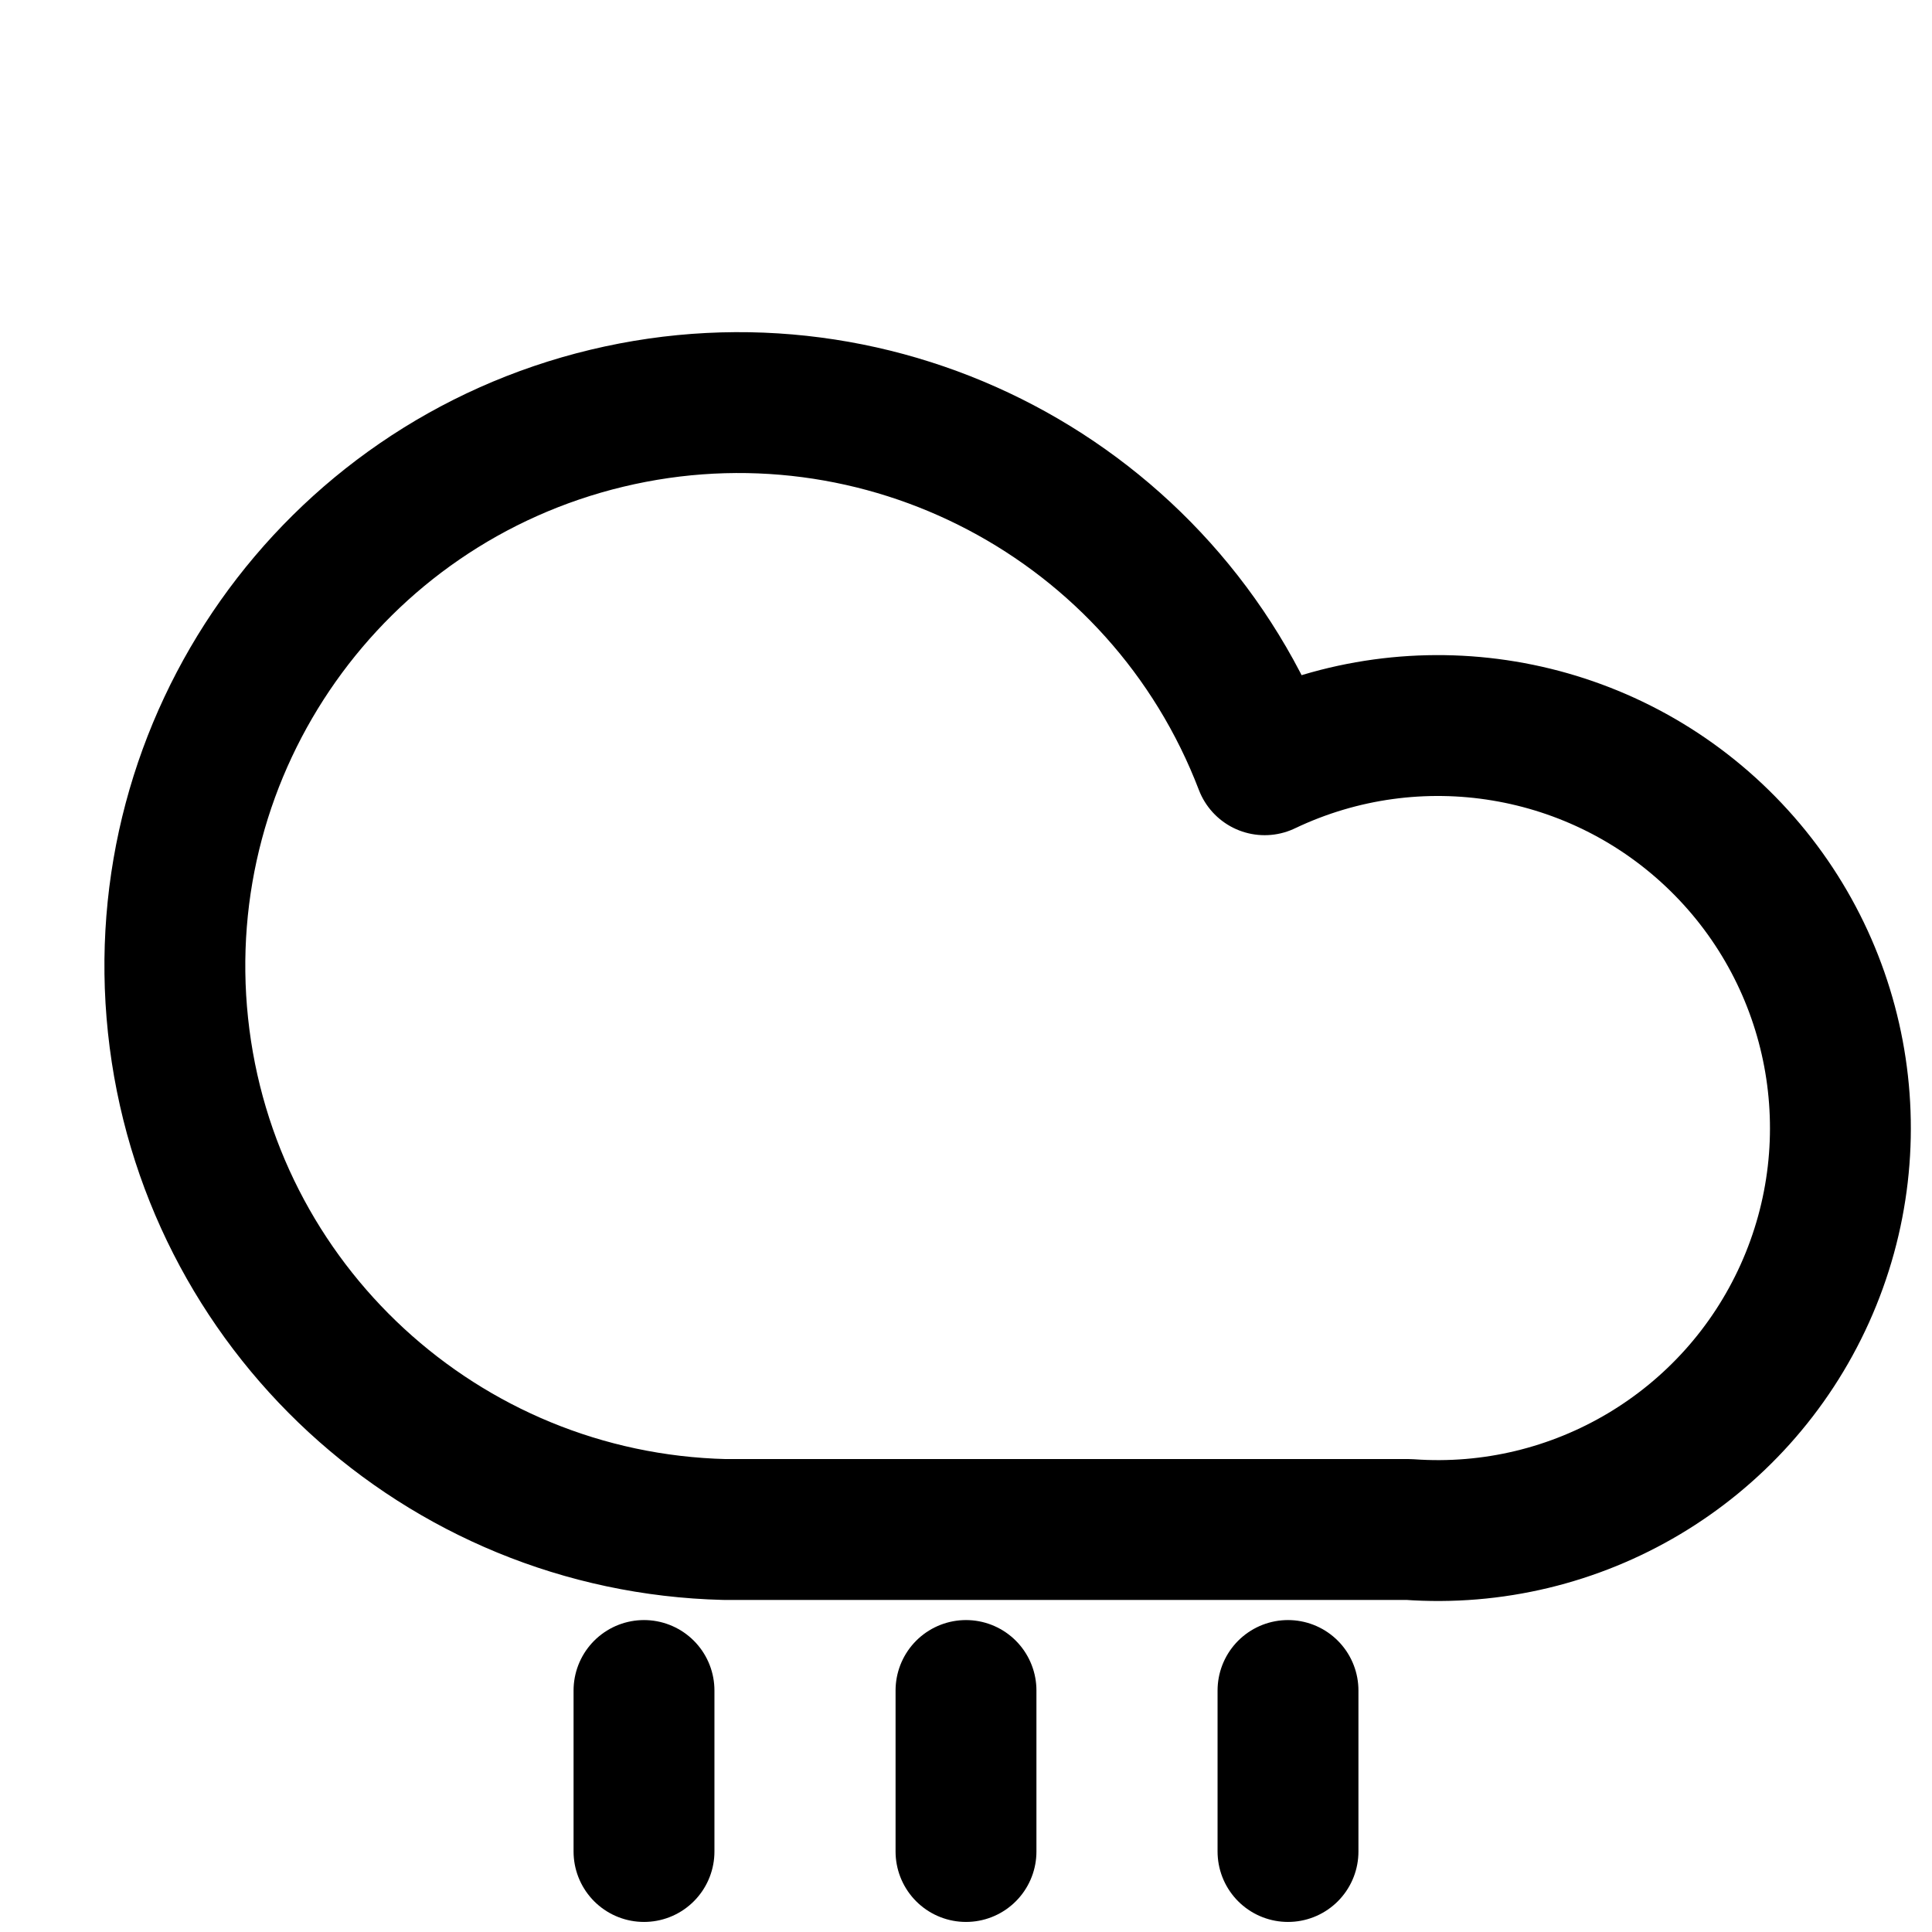
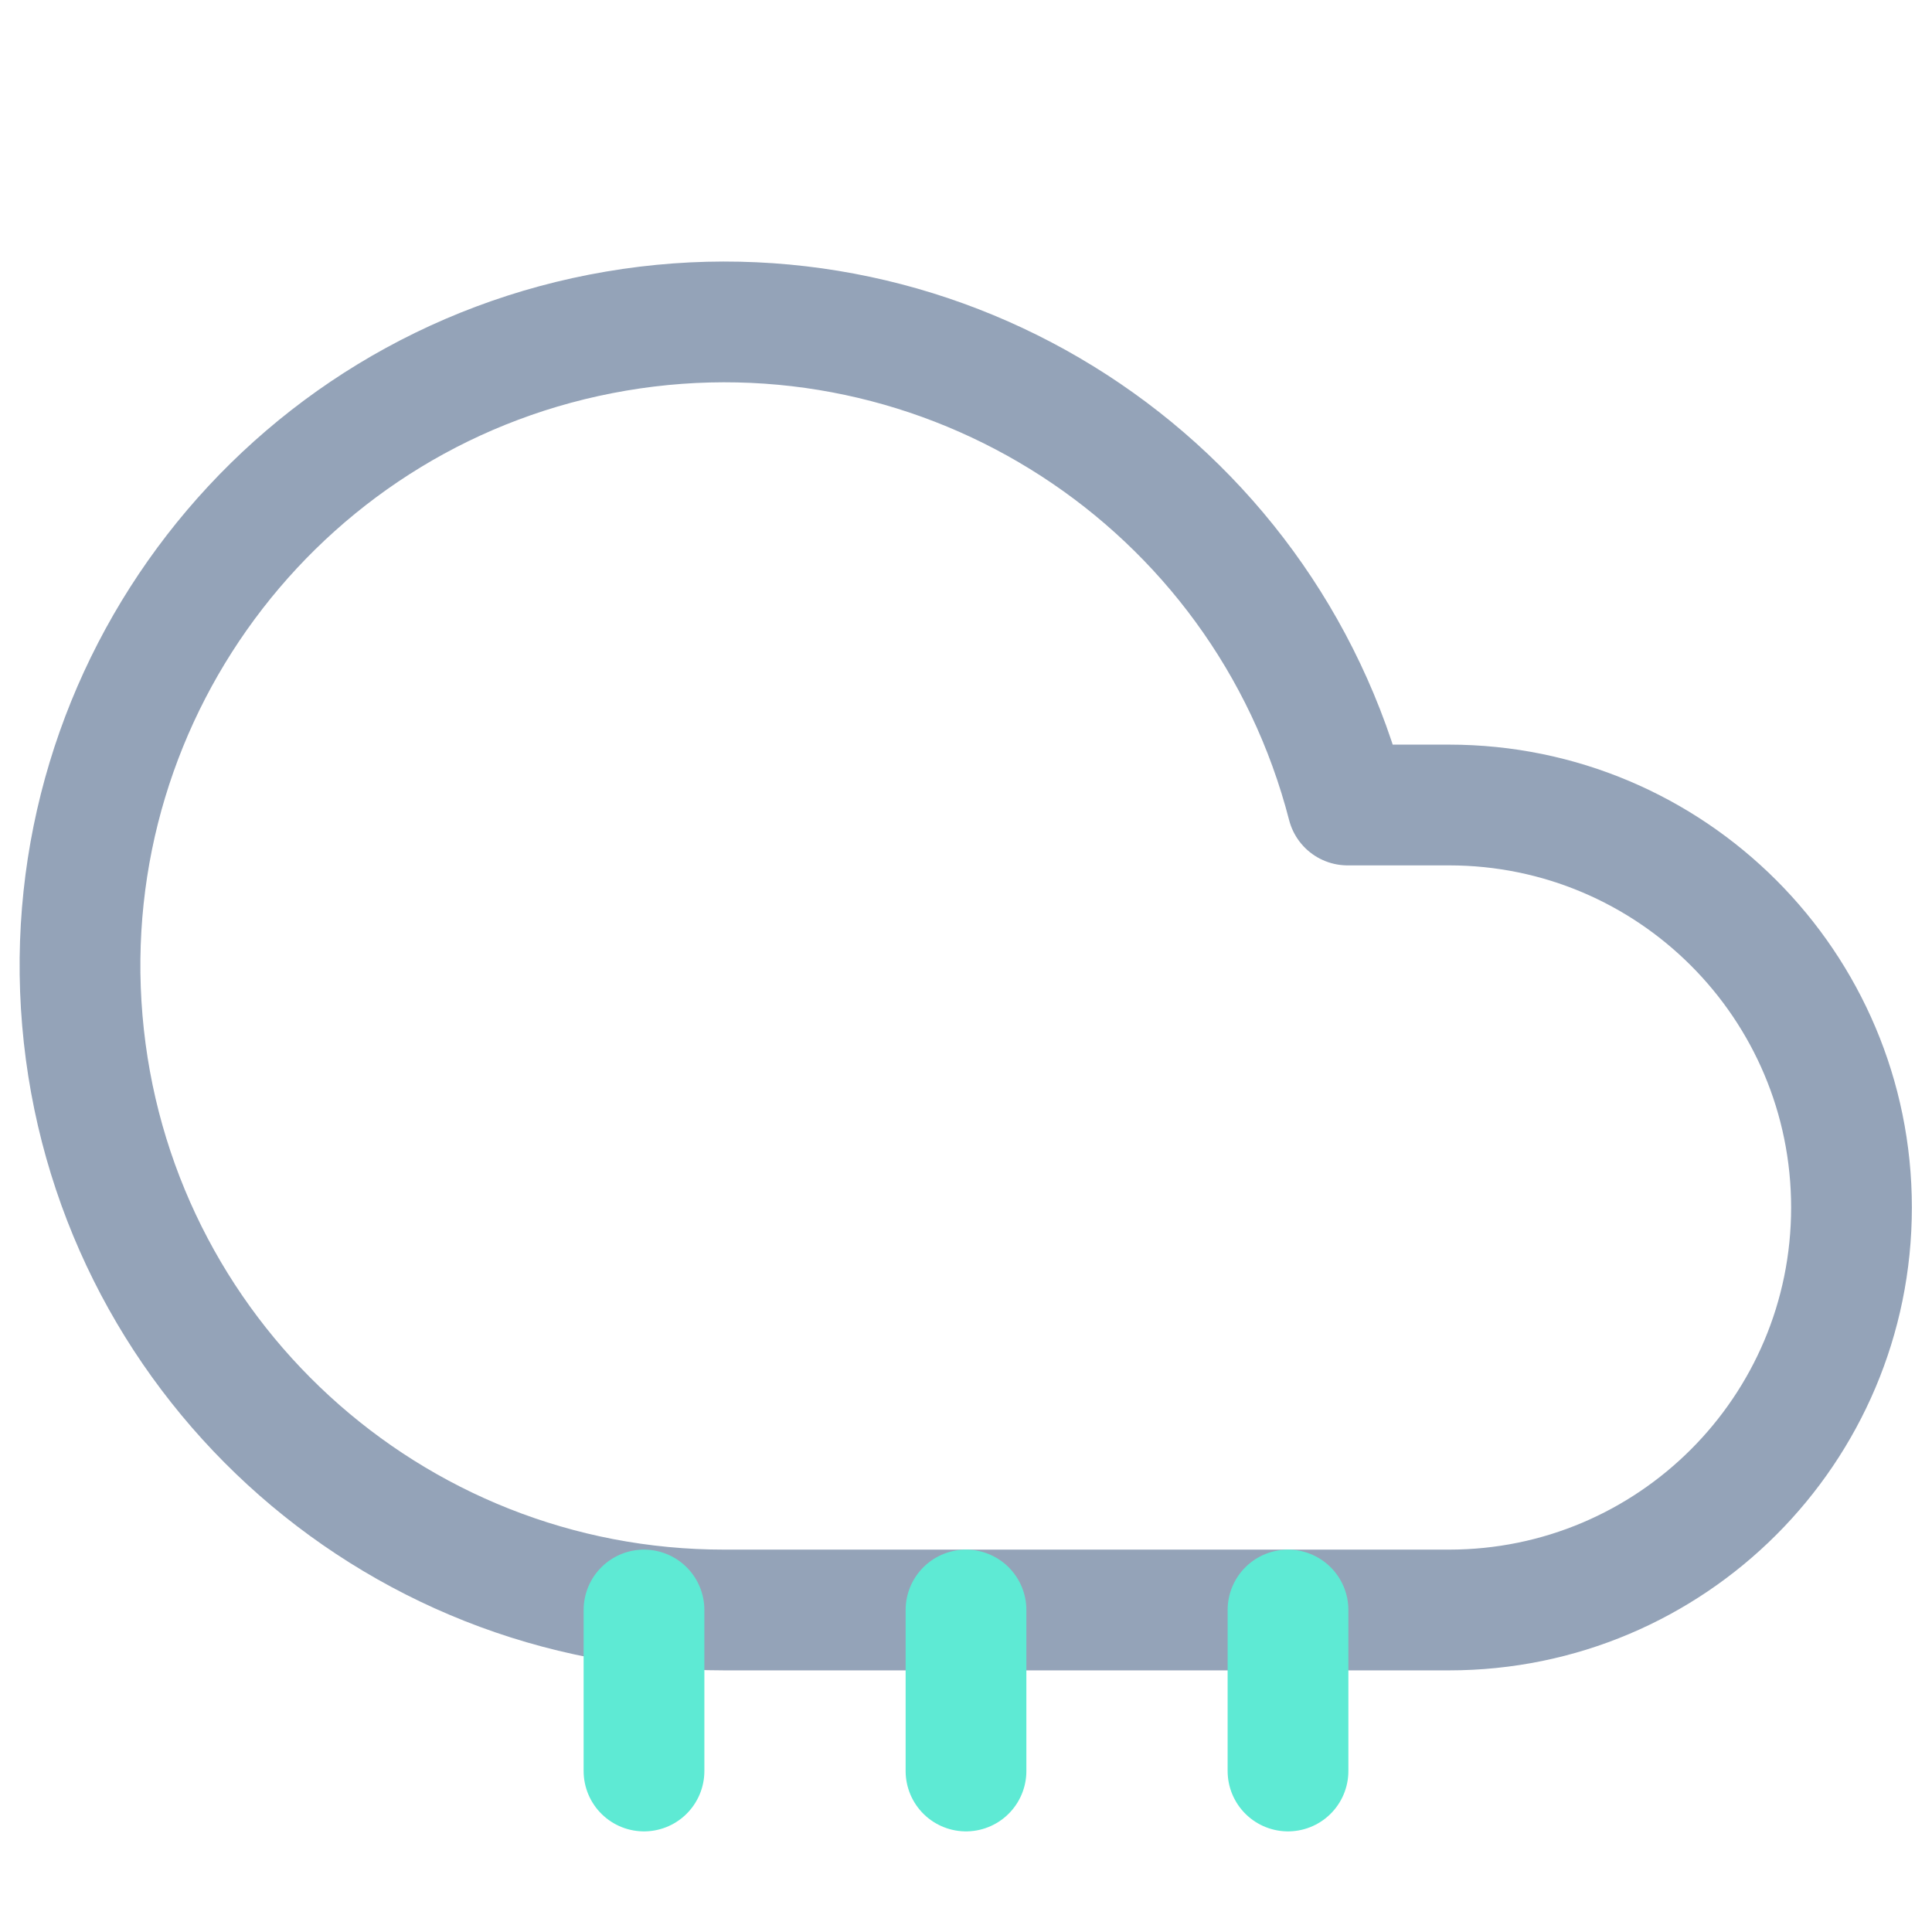
- <svg xmlns="http://www.w3.org/2000/svg" viewBox="0 0 24 24" fill="none" stroke="currentColor" stroke-width="1.75" stroke-linecap="round" stroke-linejoin="round">
-   <path d="M17.5 19H9a7 7 0 1 1 6.71-9.5A5 5 0 1 1 17.5 19z" />
-   <path d="M8 21v2M12 21v2M16 21v2" />
+ <svg xmlns="http://www.w3.org/2000/svg" viewBox="0 0 24 24" fill="none" stroke-width="1.5" stroke-linecap="round" stroke-linejoin="round">
+   <path d="M18 10h-1.26A8 8 0 1 0 9 20h9a5 5 0 0 0 0-10z" stroke="#94A3B8" />
+   <path d="M8 20v2M12 20v2M16 20v2" stroke="#5EEAD4" />
</svg>
